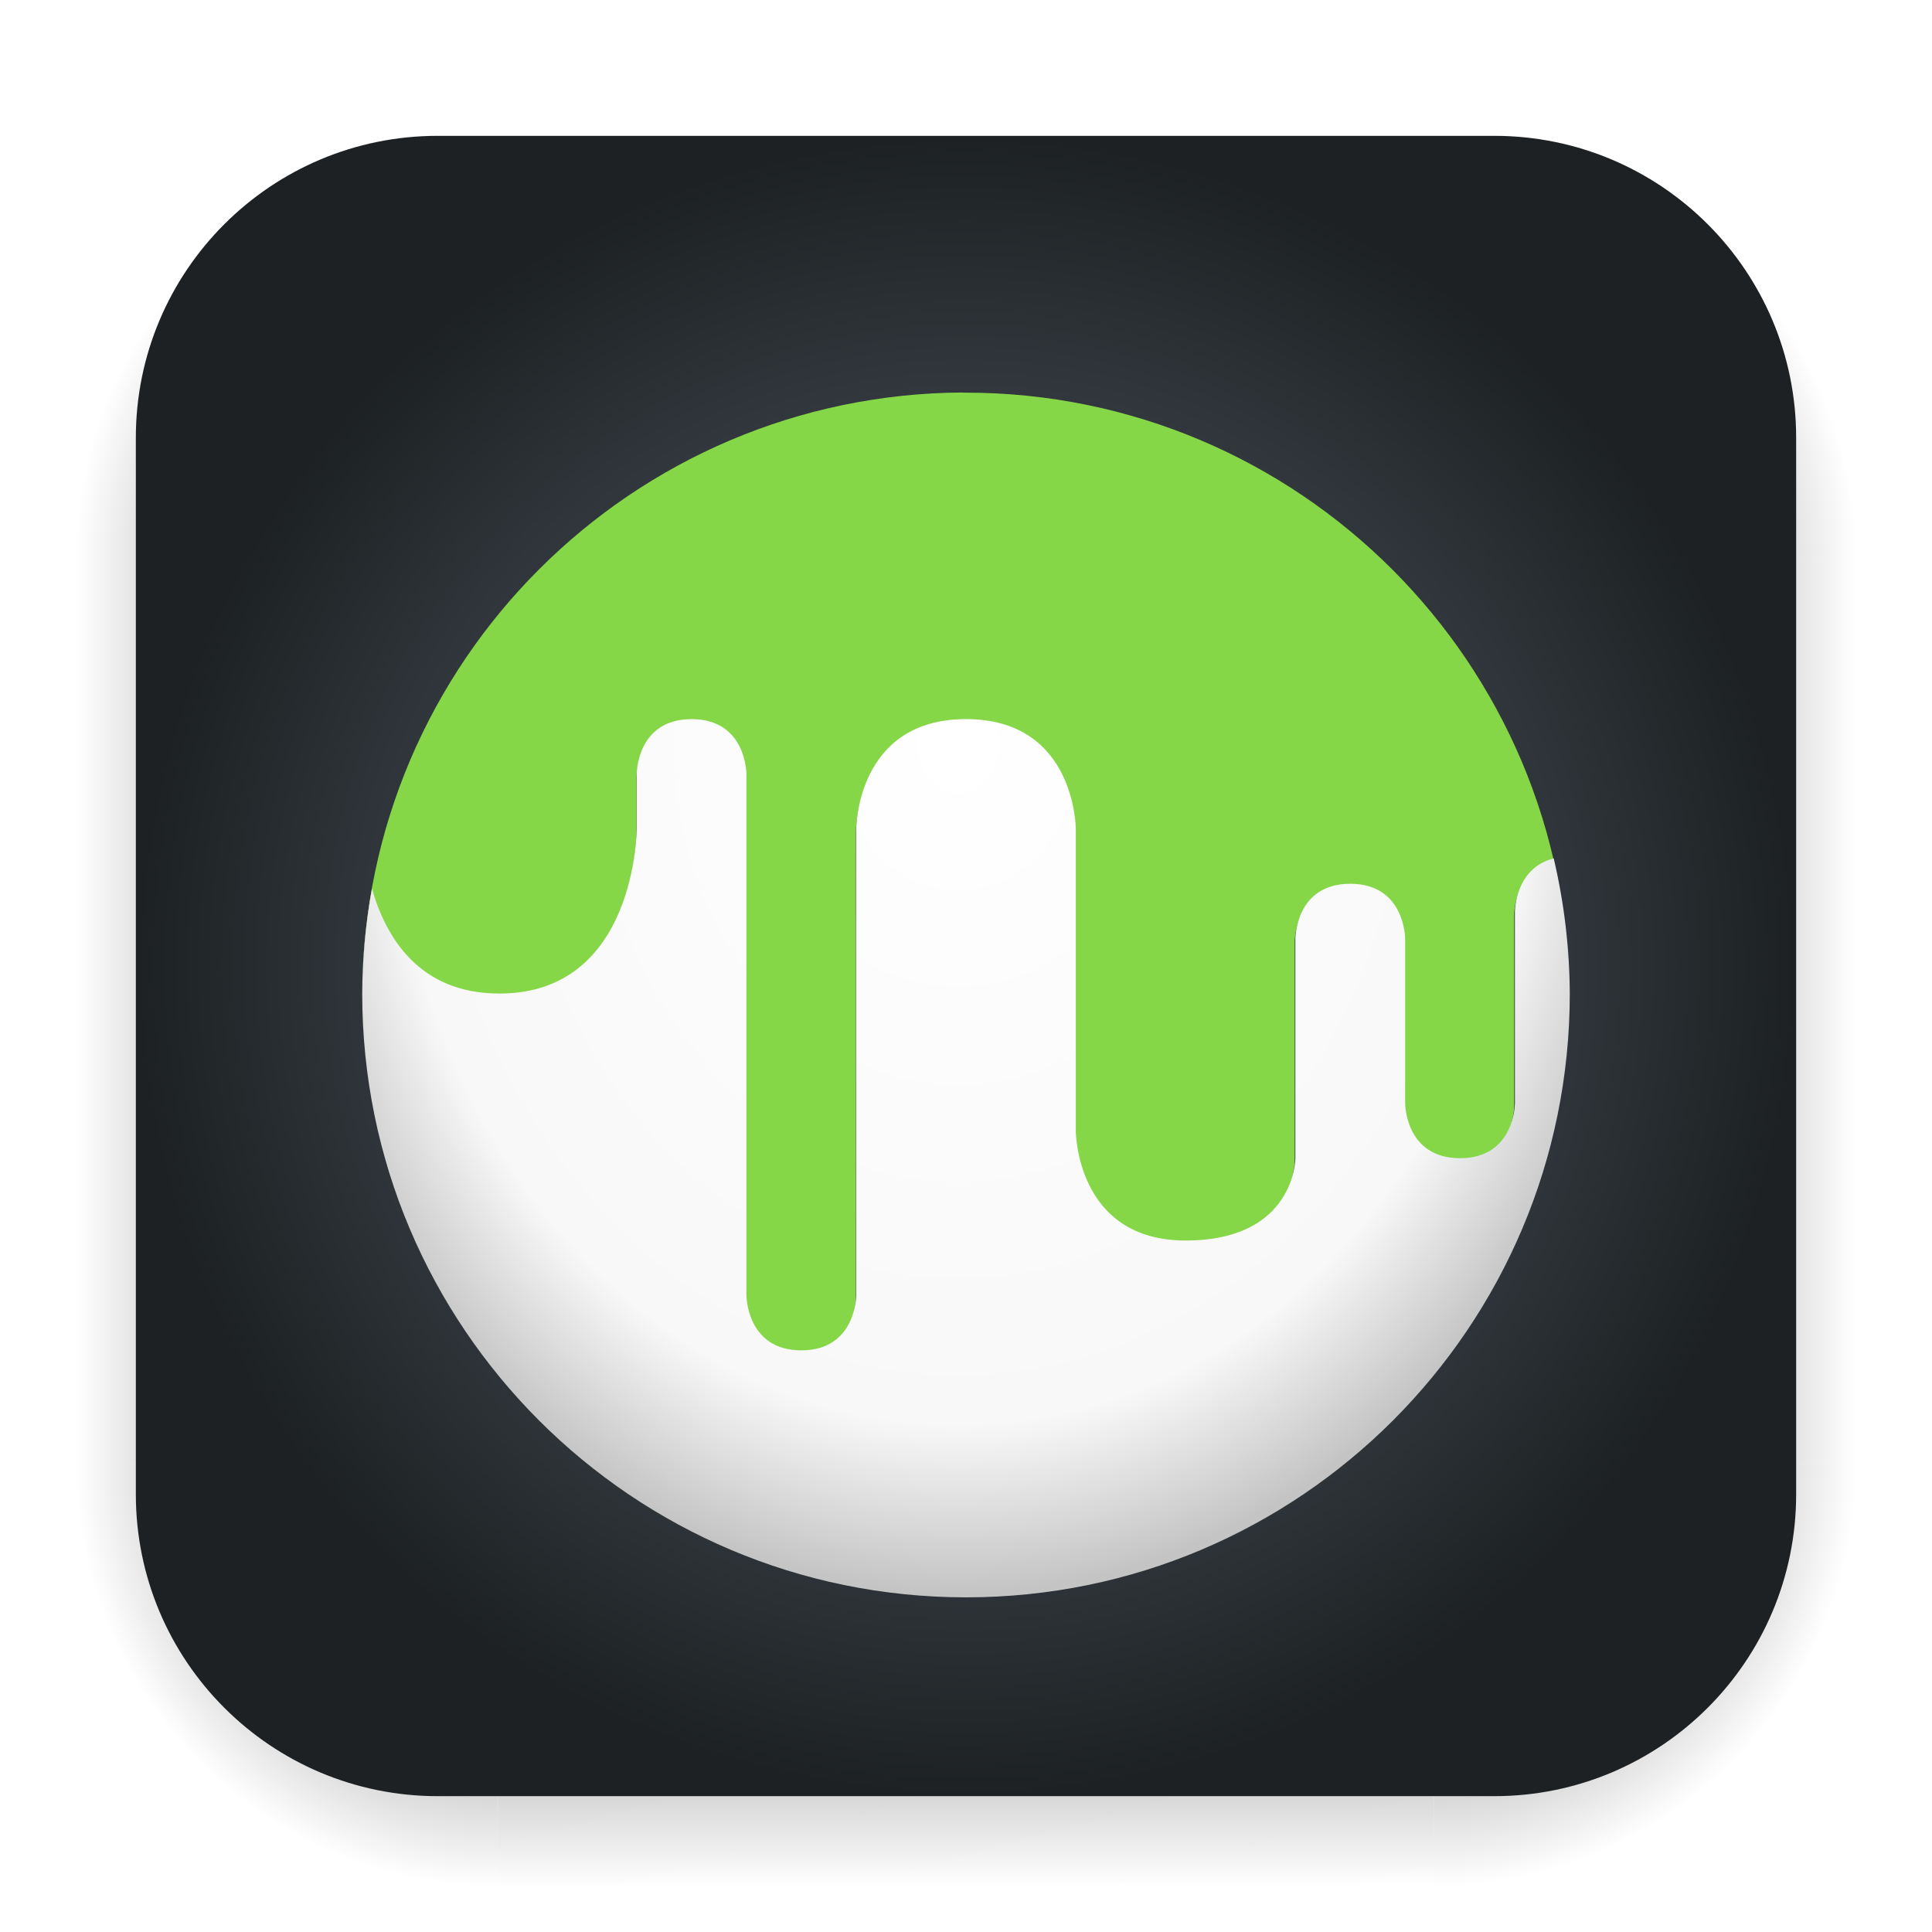
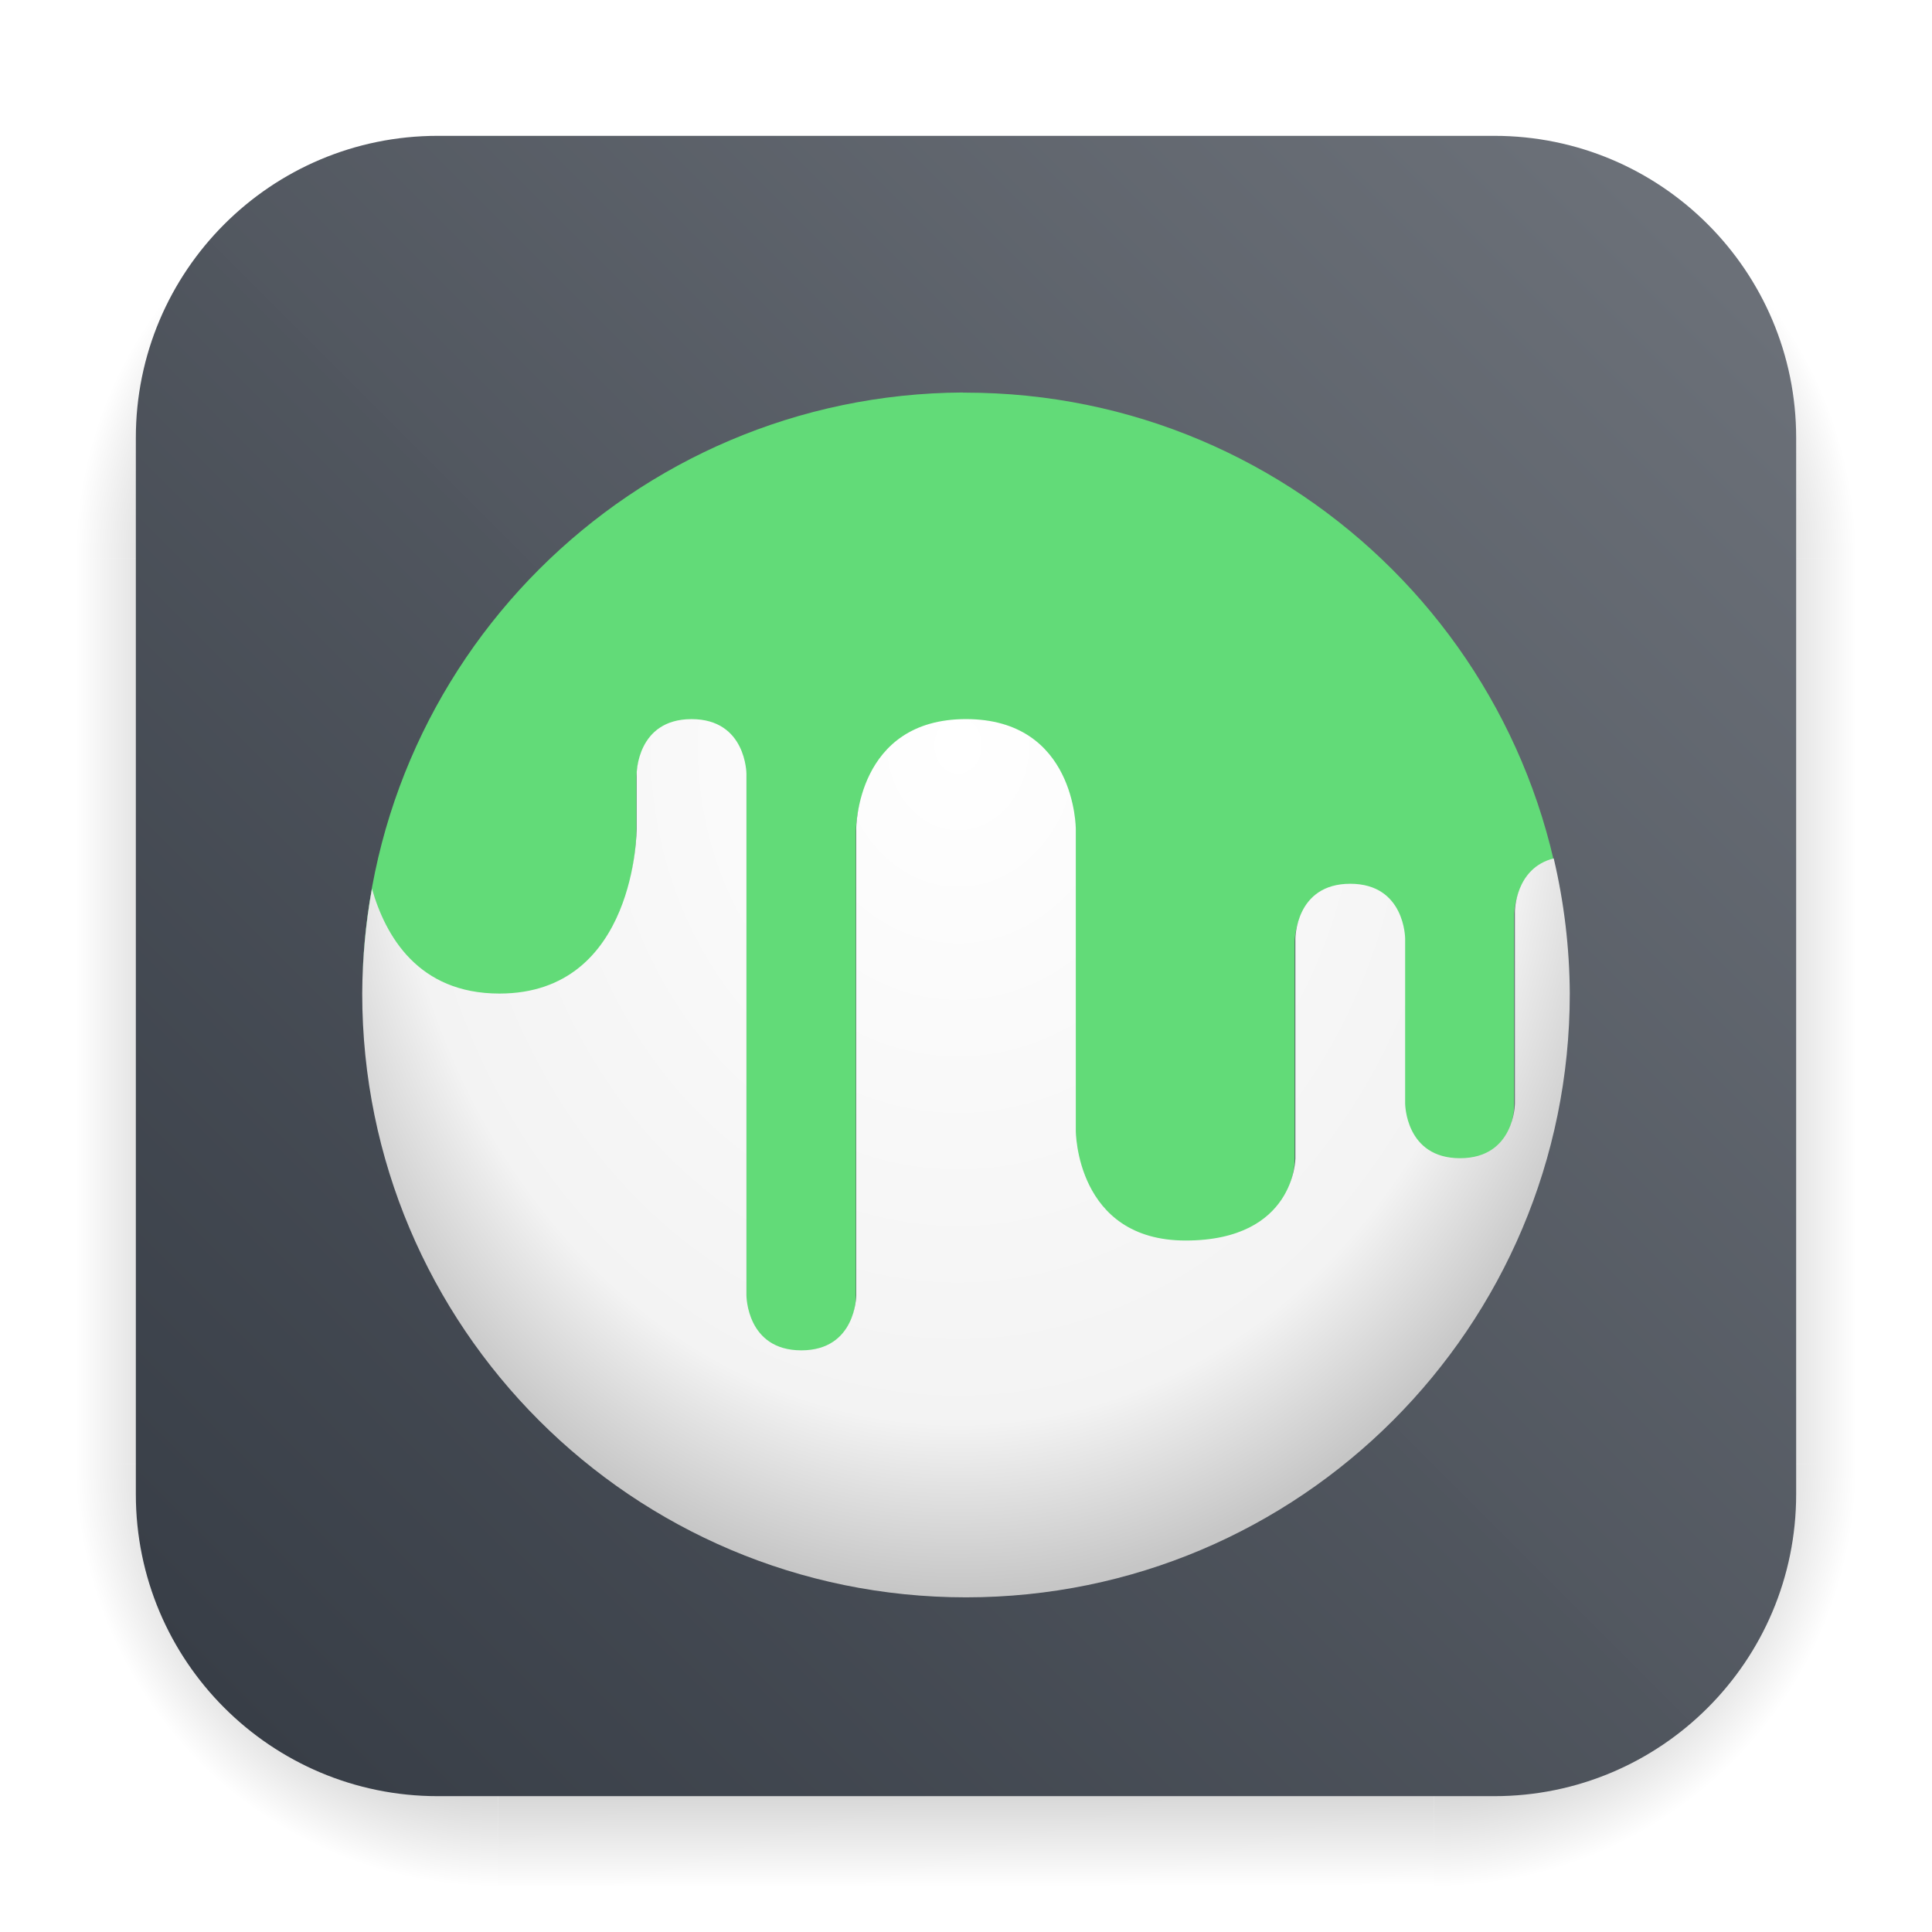
<svg xmlns="http://www.w3.org/2000/svg" xmlns:xlink="http://www.w3.org/1999/xlink" width="64" height="64" version="1.1" viewBox="0 0 64 64" id="svg39">
  <defs id="defs21">
    <linearGradient id="linearGradient994" x1="28.542" x2="28.542" y1="58.41" y2="6.478" gradientTransform="matrix(0.015564,0,0,0.015564,65.03682,-6.2056)" gradientUnits="userSpaceOnUse">
-       <stop stop-color="#262626" offset="0" id="stop2" />
+       <stop stop-color="#292929" offset="0" id="stop2" />
      <stop stop-color="#333" offset=".508" id="stop4" />
-       <stop stop-color="#4a4a4a" offset="1" id="stop6" />
+       <stop stop-color="#4c4c4c" offset="1" id="stop6" />
    </linearGradient>
    <linearGradient id="linearGradient888" x1="3.379" x2="3.379" y1="53.094" y2="112.97" gradientTransform="matrix(0.26458,0,0,0.26458,27.509,-19.525)" gradientUnits="userSpaceOnUse">
-       <stop stop-color="#72b144" offset="0" id="stop9" style="stop-color:#8cd750;stop-opacity:1;" />
-       <stop stop-color="#68d623" offset="1" id="stop11" />
+       <stop stop-color="#25b848" offset="0" id="stop9" style="stop-color:#62db78;stop-opacity:1;" />
+       <stop stop-color="#4dd169" offset="1" id="stop11" />
    </linearGradient>
    <radialGradient id="radialGradient1108" cx="16.704" cy="8.317" r="10.264" gradientTransform="matrix(0.60619,3.3498e-8,-4.0009e-8,0.72401,24.35932,0.5123)" gradientUnits="userSpaceOnUse">
      <stop stop-color="#fff" offset="0" id="stop14" />
-       <stop stop-color="#f8f8f8" offset=".8" id="stop16" />
-       <stop stop-color="#c4c4c4" offset="1" id="stop18" />
+       <stop stop-color="#f3f3f3" offset=".8" id="stop16" />
+       <stop stop-color="#c6c6c6" offset="1" id="stop18" />
    </radialGradient>
-     <filter style="color-interpolation-filters:sRGB" id="filter1057" x="-0.027" width="1.054" y="-0.027" height="1.054">
-       <feGaussianBlur stdDeviation="0.619" id="feGaussianBlur1059" />
-     </filter>
-     <radialGradient xlink:href="#linearGradient37376" id="radialGradient37378" cx="8.467" cy="8.467" fx="8.467" fy="8.467" r="7.276" gradientUnits="userSpaceOnUse" gradientTransform="scale(3.779602)" />
    <linearGradient id="linearGradient37376">
-       <stop style="stop-color:#5e6a76;stop-opacity:1;" offset="0" id="stop37372" />
-       <stop style="stop-color:#1d2123;stop-opacity:1;" offset="1" id="stop37374" />
+       <stop style="stop-color:#353b44;stop-opacity:1;" offset="0" id="stop37374" />
+       <stop style="stop-color:#6e737b;stop-opacity:0.996;" offset="1" id="stop37372" />
    </linearGradient>
    <linearGradient id="a-9" x1="23.487" x2="23.487" y1="15.18" y2="32.913" gradientTransform="matrix(0.12676,0,0,0.12676,-27.515,6.7925)" gradientUnits="userSpaceOnUse">
-       <stop stop-color="#141414" offset="0" id="stop5-3" />
-       <stop stop-color="#30277f" offset="1" id="stop7-6" />
+       <stop stop-color="#191919" offset="0" id="stop5-3" />
+       <stop stop-color="#2d30a1" offset="1" id="stop7-6" />
    </linearGradient>
    <radialGradient xlink:href="#radialGradient1108" id="radialGradient773" gradientUnits="userSpaceOnUse" gradientTransform="matrix(2.291157,1.2660911e-7,-1.512181e-7,2.73647,-6.53274,1.93629)" cx="16.704" cy="8.317" r="10.264" />
    <radialGradient id="gradient_ds_br" cx="0" cy="0" r="1" gradientUnits="userSpaceOnUse" gradientTransform="matrix(13.9984,0.00477622,-0.00477841,14.0048,47.5016,48.4952)">
      <stop offset="0.65" id="stop1" />
-       <stop offset="1" stop-opacity="0" id="stop2" />
+       <stop offset="1" stop-opacity="0" id="stop3" />
    </radialGradient>
    <linearGradient id="gradient_ds_b" x1="30.449" y1="48.5" x2="30.492" y2="62.5" gradientUnits="userSpaceOnUse">
-       <stop offset="0.654" id="stop3" />
-       <stop offset="1" stop-opacity="0" id="stop4" />
+       <stop offset="0.654" id="stop5" />
+       <stop offset="1" stop-opacity="0" id="stop7" />
    </linearGradient>
    <radialGradient id="gradient_ds_bl" cx="0" cy="0" r="1" gradientUnits="userSpaceOnUse" gradientTransform="matrix(0,14,-14,0,16.5,48.5)">
-       <stop offset="0.65" id="stop5" />
-       <stop offset="1" stop-opacity="0" id="stop6" />
+       <stop offset="0.65" id="stop8" />
+       <stop offset="1" stop-opacity="0" id="stop10" />
    </radialGradient>
    <linearGradient id="gradient_ds_r" x1="47.5" y1="33.5" x2="61.5" y2="33.501" gradientUnits="userSpaceOnUse">
-       <stop offset="0.649" id="stop7" />
-       <stop offset="1" stop-opacity="0" id="stop8" />
+       <stop offset="0.649" id="stop12" />
+       <stop offset="1" stop-opacity="0" id="stop13" />
    </linearGradient>
    <linearGradient id="gradient_ds_l" x1="16.5" y1="33.895" x2="2.5" y2="33.895" gradientUnits="userSpaceOnUse">
-       <stop offset="0.649" id="stop9" />
-       <stop offset="1" stop-opacity="0" id="stop10" />
+       <stop offset="0.649" id="stop15" />
+       <stop offset="1" stop-opacity="0" id="stop17" />
    </linearGradient>
    <radialGradient id="gradient_ds_tr" cx="0" cy="0" r="1" gradientTransform="matrix(0.00843236,-14,14.0084,0.0189842,47.4916,18.5)" gradientUnits="userSpaceOnUse">
-       <stop offset="0.65" id="stop11" />
-       <stop offset="1" stop-opacity="0" id="stop12" />
+       <stop offset="0.65" id="stop19" />
+       <stop offset="1" stop-opacity="0" id="stop20" />
    </radialGradient>
    <linearGradient id="gradient_ds_t" x1="29.98" y1="18.5" x2="29.916" y2="4.5" gradientUnits="userSpaceOnUse">
-       <stop offset="0.649" id="stop13" />
-       <stop offset="1" stop-opacity="0" id="stop14" />
+       <stop offset="0.649" id="stop21" />
+       <stop offset="1" stop-opacity="0" id="stop22" />
    </linearGradient>
    <radialGradient id="gradient_ds_tl" cx="0" cy="0" r="1" gradientTransform="matrix(-0.00843236,-14,-14.0084,0.0189842,16.5084,18.5)" gradientUnits="userSpaceOnUse">
-       <stop offset="0.65" id="stop15" />
-       <stop offset="1" stop-opacity="0" id="stop16" />
+       <stop offset="0.65" id="stop23" />
+       <stop offset="1" stop-opacity="0" id="stop24" />
    </radialGradient>
+     <linearGradient xlink:href="#linearGradient37376" id="linearGradient1" x1="4.5" y1="59.5" x2="59.5" y2="4.5" gradientUnits="userSpaceOnUse" />
  </defs>
  <g id="ds" opacity="0.25">
    <path id="ds-br" d="m 47.5,48.5 h 14 v 14 h -14 z" fill="url(#gradient_ds_br)" style="fill:url(#gradient_ds_br)" />
    <path id="ds-b" d="m 16.5,48.5 h 31 v 14 h -31 z" fill="url(#gradient_ds_b)" style="fill:url(#gradient_ds_b)" />
    <path id="ds-bl" d="m 2.5,48.5 h 14 v 14 h -14 z" fill="url(#gradient_ds_bl)" style="fill:url(#gradient_ds_bl)" />
    <path id="ds-r" d="m 47.5,18.5 h 14 v 30 h -14 z" fill="url(#gradient_ds_r)" style="fill:url(#gradient_ds_r)" />
    <path id="ds-l" d="m 2.5,18.5 h 14 v 30 h -14 z" fill="url(#gradient_ds_l)" style="fill:url(#gradient_ds_l)" />
    <path id="ds-tr" d="m 47.5,4.5 h 14 v 14 h -14 z" fill="url(#gradient_ds_tr)" style="fill:url(#gradient_ds_tr)" />
    <path id="ds-t" d="m 16.5,4.5 h 31 v 14 h -31 z" fill="url(#gradient_ds_t)" style="fill:url(#gradient_ds_t)" />
    <path id="ds-tl" d="m 16.5,4.5 h -14 v 14 h 14 z" fill="url(#gradient_ds_tl)" style="fill:url(#gradient_ds_tl)" />
  </g>
-   <rect x="4.5" y="4.5" width="55" height="55" stroke-linecap="round" stroke-width="2.744" id="bg" style="fill:url(#radialGradient37378);fill-opacity:1" rx="10" />
+   <rect x="4.5" y="4.5" width="55" height="55" stroke-linecap="round" stroke-width="2.744" id="bg" style="fill:url(#linearGradient1);fill-opacity:1" rx="10" />
  <g id="art">
    <g transform="matrix(2.519747,0,0,2.519747,-39.72595,26.73955)" id="g769" style="display:inline">
-       <path d="m 28.427,-5.452 a 7.938,7.938 0 0 0 -7.899,7.892 7.938,7.938 0 0 1 0.002,-0.122 7.938,7.938 0 0 1 0.004,-0.122 7.938,7.938 0 0 1 0.006,-0.121 7.938,7.938 0 0 1 0.008,-0.122 7.938,7.938 0 0 1 0.01,-0.121 7.938,7.938 0 0 1 0.012,-0.121 7.938,7.938 0 0 1 0.013,-0.121 7.938,7.938 0 0 1 0.015,-0.121 7.938,7.938 0 0 1 0.017,-0.12 7.938,7.938 0 0 1 0.019,-0.12 7.938,7.938 0 0 1 0.021,-0.12 c 0.044,0.155 0.104,0.318 0.186,0.476 0.082,0.158 0.186,0.311 0.317,0.445 0.132,0.134 0.291,0.248 0.484,0.329 0.193,0.081 0.421,0.128 0.688,0.128 0.226,0 0.423,-0.034 0.595,-0.093 0.173,-0.059 0.321,-0.144 0.448,-0.245 0.254,-0.203 0.423,-0.474 0.535,-0.744 0.113,-0.271 0.169,-0.541 0.197,-0.744 0.028,-0.203 0.028,-0.338 0.028,-0.338 v -0.721 c 0,0 -2.91e-4,-0.181 0.09,-0.361 0.045,-0.09 0.113,-0.18 0.214,-0.248 0.101,-0.068 0.237,-0.113 0.417,-0.113 0.18,0 0.316,0.045 0.417,0.113 0.101,0.068 0.169,0.158 0.214,0.248 0.09,0.18 0.09,0.361 0.09,0.361 v 6.855 c 0,0 -2.91e-4,0.18 0.09,0.361 0.045,0.09 0.113,0.18 0.214,0.248 0.101,0.068 0.237,0.113 0.417,0.113 0.18,0 0.316,-0.045 0.417,-0.113 0.101,-0.068 0.169,-0.158 0.214,-0.248 0.09,-0.18 0.09,-0.361 0.09,-0.361 v -6.133 c 0,0 -4.7e-5,-0.361 0.18,-0.721 0.09,-0.18 0.225,-0.361 0.428,-0.496 0.101,-0.068 0.22,-0.124 0.358,-0.164 0.138,-0.039 0.296,-0.062 0.476,-0.062 0.18,0 0.338,0.023 0.476,0.062 0.138,0.039 0.257,0.096 0.358,0.164 0.203,0.135 0.338,0.316 0.428,0.496 0.18,0.361 0.18,0.721 0.18,0.721 v 3.969 c 0,0 -4.7e-5,0.361 0.18,0.721 0.09,0.18 0.225,0.361 0.428,0.496 0.101,0.068 0.22,0.124 0.358,0.164 0.138,0.039 0.296,0.062 0.476,0.062 0.361,0 0.632,-0.068 0.835,-0.17 0.203,-0.101 0.338,-0.237 0.428,-0.372 0.18,-0.271 0.18,-0.541 0.18,-0.541 v -2.886 c 0,0 2.35e-4,-0.181 0.09,-0.361 0.045,-0.09 0.112,-0.18 0.214,-0.248 0.101,-0.068 0.237,-0.113 0.418,-0.113 0.18,0 0.316,0.045 0.417,0.113 0.101,0.068 0.169,0.158 0.214,0.248 0.09,0.18 0.09,0.361 0.09,0.361 v 2.165 c 0,0 -2.91e-4,0.18 0.09,0.361 0.045,0.09 0.113,0.18 0.214,0.248 0.101,0.068 0.237,0.113 0.417,0.113 0.18,0 0.316,-0.045 0.418,-0.113 0.101,-0.068 0.169,-0.158 0.214,-0.248 0.09,-0.18 0.09,-0.361 0.09,-0.361 v -2.526 c 0,0 4.23e-4,-0.141 0.065,-0.299 0.032,-0.079 0.08,-0.162 0.152,-0.233 0.072,-0.071 0.167,-0.13 0.294,-0.162 a 7.938,7.938 0 0 1 0.02,0.085 7.938,7.938 0 0 1 0.025,0.119 7.938,7.938 0 0 1 0.024,0.12 7.938,7.938 0 0 1 0.022,0.12 7.938,7.938 0 0 1 0.02,0.12 7.938,7.938 0 0 1 0.019,0.12 7.938,7.938 0 0 1 0.017,0.121 7.938,7.938 0 0 1 0.014,0.121 7.938,7.938 0 0 1 0.013,0.121 7.938,7.938 0 0 1 0.011,0.121 7.938,7.938 0 0 1 0.009,0.122 7.938,7.938 0 0 1 0.007,0.121 7.938,7.938 0 0 1 0.005,0.121 7.938,7.938 0 0 1 0.004,0.122 7.938,7.938 0 0 1 0.002,0.122 7.938,7.938 0 0 0 -7.938,-7.938 7.938,7.938 0 0 0 -0.038,0 z" stroke-linecap="round" stroke-width="0.519" id="path767" style="fill:#86d748;fill-opacity:1" />
+       <path d="m 28.427,-5.452 a 7.938,7.938 0 0 0 -7.899,7.892 7.938,7.938 0 0 1 0.002,-0.122 7.938,7.938 0 0 1 0.004,-0.122 7.938,7.938 0 0 1 0.006,-0.121 7.938,7.938 0 0 1 0.008,-0.122 7.938,7.938 0 0 1 0.01,-0.121 7.938,7.938 0 0 1 0.012,-0.121 7.938,7.938 0 0 1 0.013,-0.121 7.938,7.938 0 0 1 0.015,-0.121 7.938,7.938 0 0 1 0.017,-0.12 7.938,7.938 0 0 1 0.019,-0.12 7.938,7.938 0 0 1 0.021,-0.12 c 0.044,0.155 0.104,0.318 0.186,0.476 0.082,0.158 0.186,0.311 0.317,0.445 0.132,0.134 0.291,0.248 0.484,0.329 0.193,0.081 0.421,0.128 0.688,0.128 0.226,0 0.423,-0.034 0.595,-0.093 0.173,-0.059 0.321,-0.144 0.448,-0.245 0.254,-0.203 0.423,-0.474 0.535,-0.744 0.113,-0.271 0.169,-0.541 0.197,-0.744 0.028,-0.203 0.028,-0.338 0.028,-0.338 v -0.721 c 0,0 -2.91e-4,-0.181 0.09,-0.361 0.045,-0.09 0.113,-0.18 0.214,-0.248 0.101,-0.068 0.237,-0.113 0.417,-0.113 0.18,0 0.316,0.045 0.417,0.113 0.101,0.068 0.169,0.158 0.214,0.248 0.09,0.18 0.09,0.361 0.09,0.361 v 6.855 c 0,0 -2.91e-4,0.18 0.09,0.361 0.045,0.09 0.113,0.18 0.214,0.248 0.101,0.068 0.237,0.113 0.417,0.113 0.18,0 0.316,-0.045 0.417,-0.113 0.101,-0.068 0.169,-0.158 0.214,-0.248 0.09,-0.18 0.09,-0.361 0.09,-0.361 v -6.133 c 0,0 -4.7e-5,-0.361 0.18,-0.721 0.09,-0.18 0.225,-0.361 0.428,-0.496 0.101,-0.068 0.22,-0.124 0.358,-0.164 0.138,-0.039 0.296,-0.062 0.476,-0.062 0.18,0 0.338,0.023 0.476,0.062 0.138,0.039 0.257,0.096 0.358,0.164 0.203,0.135 0.338,0.316 0.428,0.496 0.18,0.361 0.18,0.721 0.18,0.721 v 3.969 c 0,0 -4.7e-5,0.361 0.18,0.721 0.09,0.18 0.225,0.361 0.428,0.496 0.101,0.068 0.22,0.124 0.358,0.164 0.138,0.039 0.296,0.062 0.476,0.062 0.361,0 0.632,-0.068 0.835,-0.17 0.203,-0.101 0.338,-0.237 0.428,-0.372 0.18,-0.271 0.18,-0.541 0.18,-0.541 v -2.886 c 0,0 2.35e-4,-0.181 0.09,-0.361 0.045,-0.09 0.112,-0.18 0.214,-0.248 0.101,-0.068 0.237,-0.113 0.418,-0.113 0.18,0 0.316,0.045 0.417,0.113 0.101,0.068 0.169,0.158 0.214,0.248 0.09,0.18 0.09,0.361 0.09,0.361 v 2.165 c 0,0 -2.91e-4,0.18 0.09,0.361 0.045,0.09 0.113,0.18 0.214,0.248 0.101,0.068 0.237,0.113 0.417,0.113 0.18,0 0.316,-0.045 0.418,-0.113 0.101,-0.068 0.169,-0.158 0.214,-0.248 0.09,-0.18 0.09,-0.361 0.09,-0.361 v -2.526 c 0,0 4.23e-4,-0.141 0.065,-0.299 0.032,-0.079 0.08,-0.162 0.152,-0.233 0.072,-0.071 0.167,-0.13 0.294,-0.162 a 7.938,7.938 0 0 1 0.02,0.085 7.938,7.938 0 0 1 0.025,0.119 7.938,7.938 0 0 1 0.024,0.12 7.938,7.938 0 0 1 0.022,0.12 7.938,7.938 0 0 1 0.02,0.12 7.938,7.938 0 0 1 0.019,0.12 7.938,7.938 0 0 1 0.017,0.121 7.938,7.938 0 0 1 0.014,0.121 7.938,7.938 0 0 1 0.013,0.121 7.938,7.938 0 0 1 0.011,0.121 7.938,7.938 0 0 1 0.009,0.122 7.938,7.938 0 0 1 0.007,0.121 7.938,7.938 0 0 1 0.005,0.121 7.938,7.938 0 0 1 0.004,0.122 7.938,7.938 0 0 1 0.002,0.122 7.938,7.938 0 0 0 -7.938,-7.938 7.938,7.938 0 0 0 -0.038,0 z" stroke-linecap="round" stroke-width="0.519" id="path767" style="fill:#62db78;fill-opacity:1" />
    </g>
    <path d="m 22.908,23.822 c -1.818,0 -1.818,1.818 -1.818,1.818 v 1.818 c 0,0 0,5.455 -4.546,5.455 -2.696,0 -3.776,-1.912 -4.223,-3.473 A 20.001,20.001 0 0 0 11.999,32.913 20.001,20.001 0 0 0 32,52.914 20.001,20.001 0 0 0 52.001,32.913 20.001,20.001 0 0 0 51.469,28.436 c -1.278,0.319 -1.286,1.749 -1.286,1.749 v 6.364 c 0,0 0,1.818 -1.818,1.818 -1.818,0 -1.818,-1.818 -1.818,-1.818 v -5.455 c 0,0 0,-1.818 -1.818,-1.818 -1.818,0 -1.818,1.818 -1.818,1.818 v 7.273 c 0,0 0,2.727 -3.637,2.727 -3.637,0 -3.637,-3.637 -3.637,-3.637 V 27.458 c 0,0 0,-3.637 -3.637,-3.637 -3.637,0 -3.637,3.637 -3.637,3.637 v 15.456 c 0,0 0,1.818 -1.818,1.818 -1.818,0 -1.818,-1.818 -1.818,-1.818 V 25.64 c 0,0 0,-1.818 -1.818,-1.818 z" stroke-width="0.909" id="path771" style="display:inline;fill:url(#radialGradient773)" />
  </g>
</svg>
